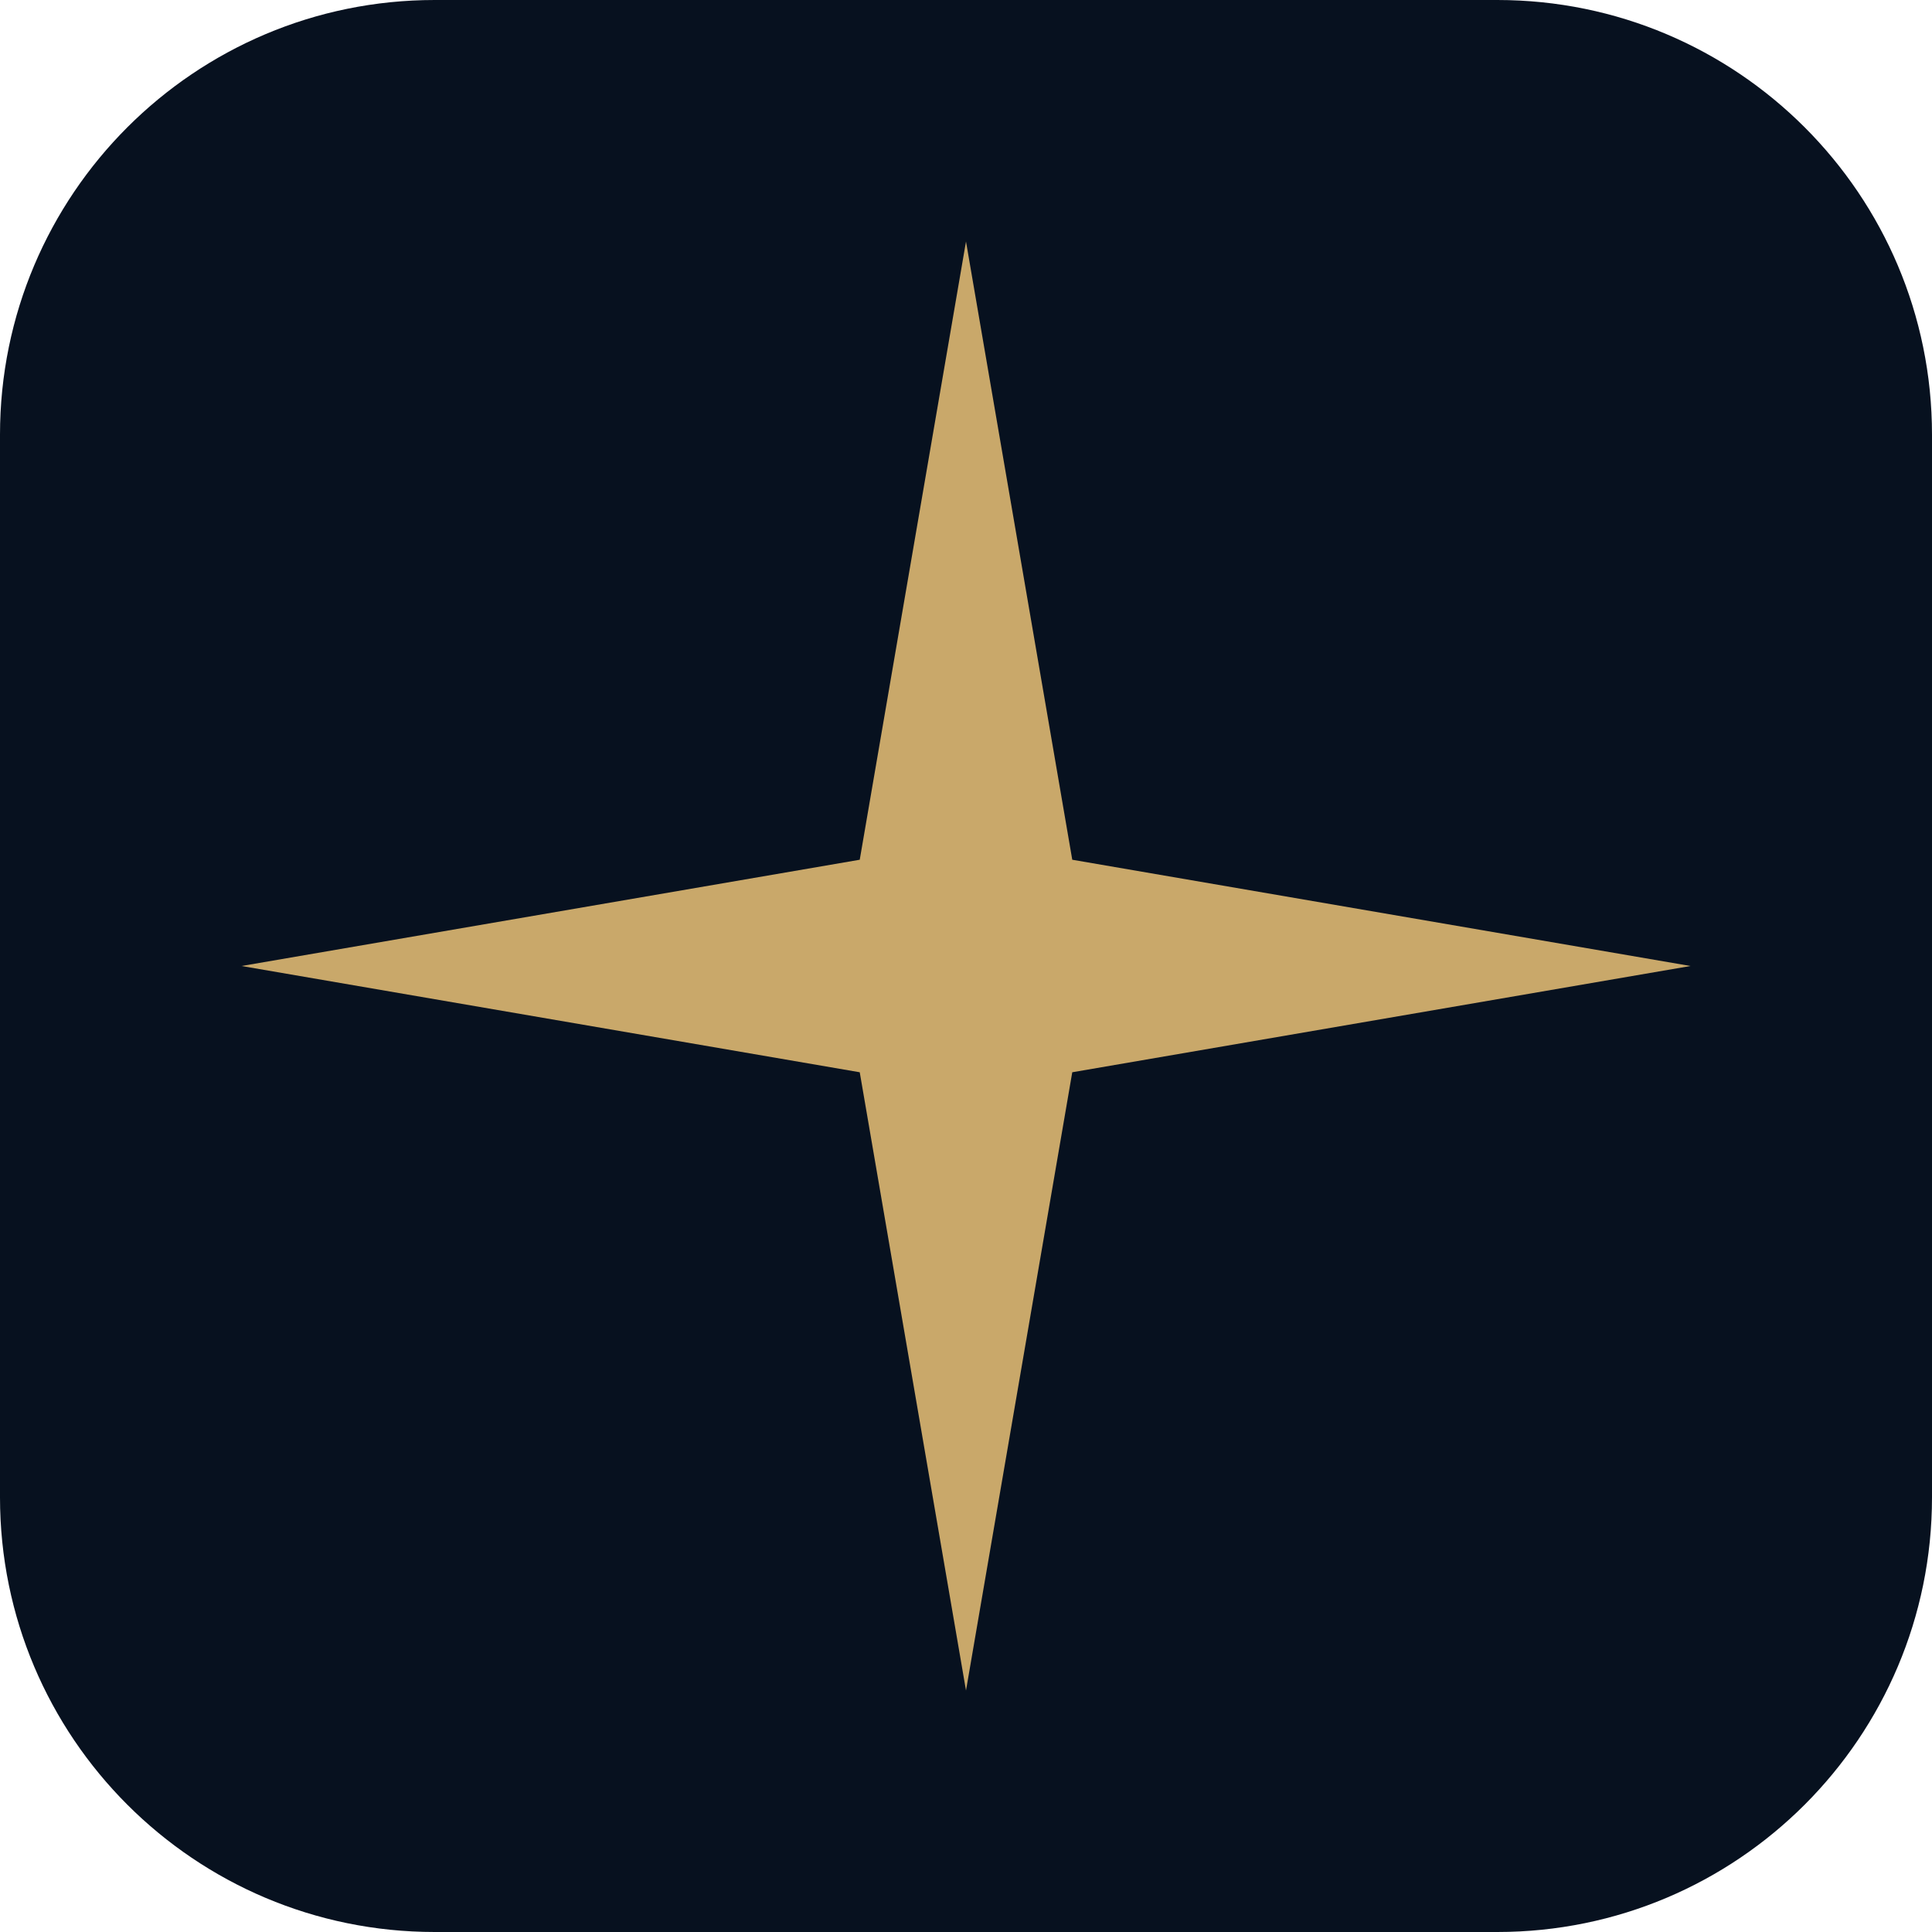
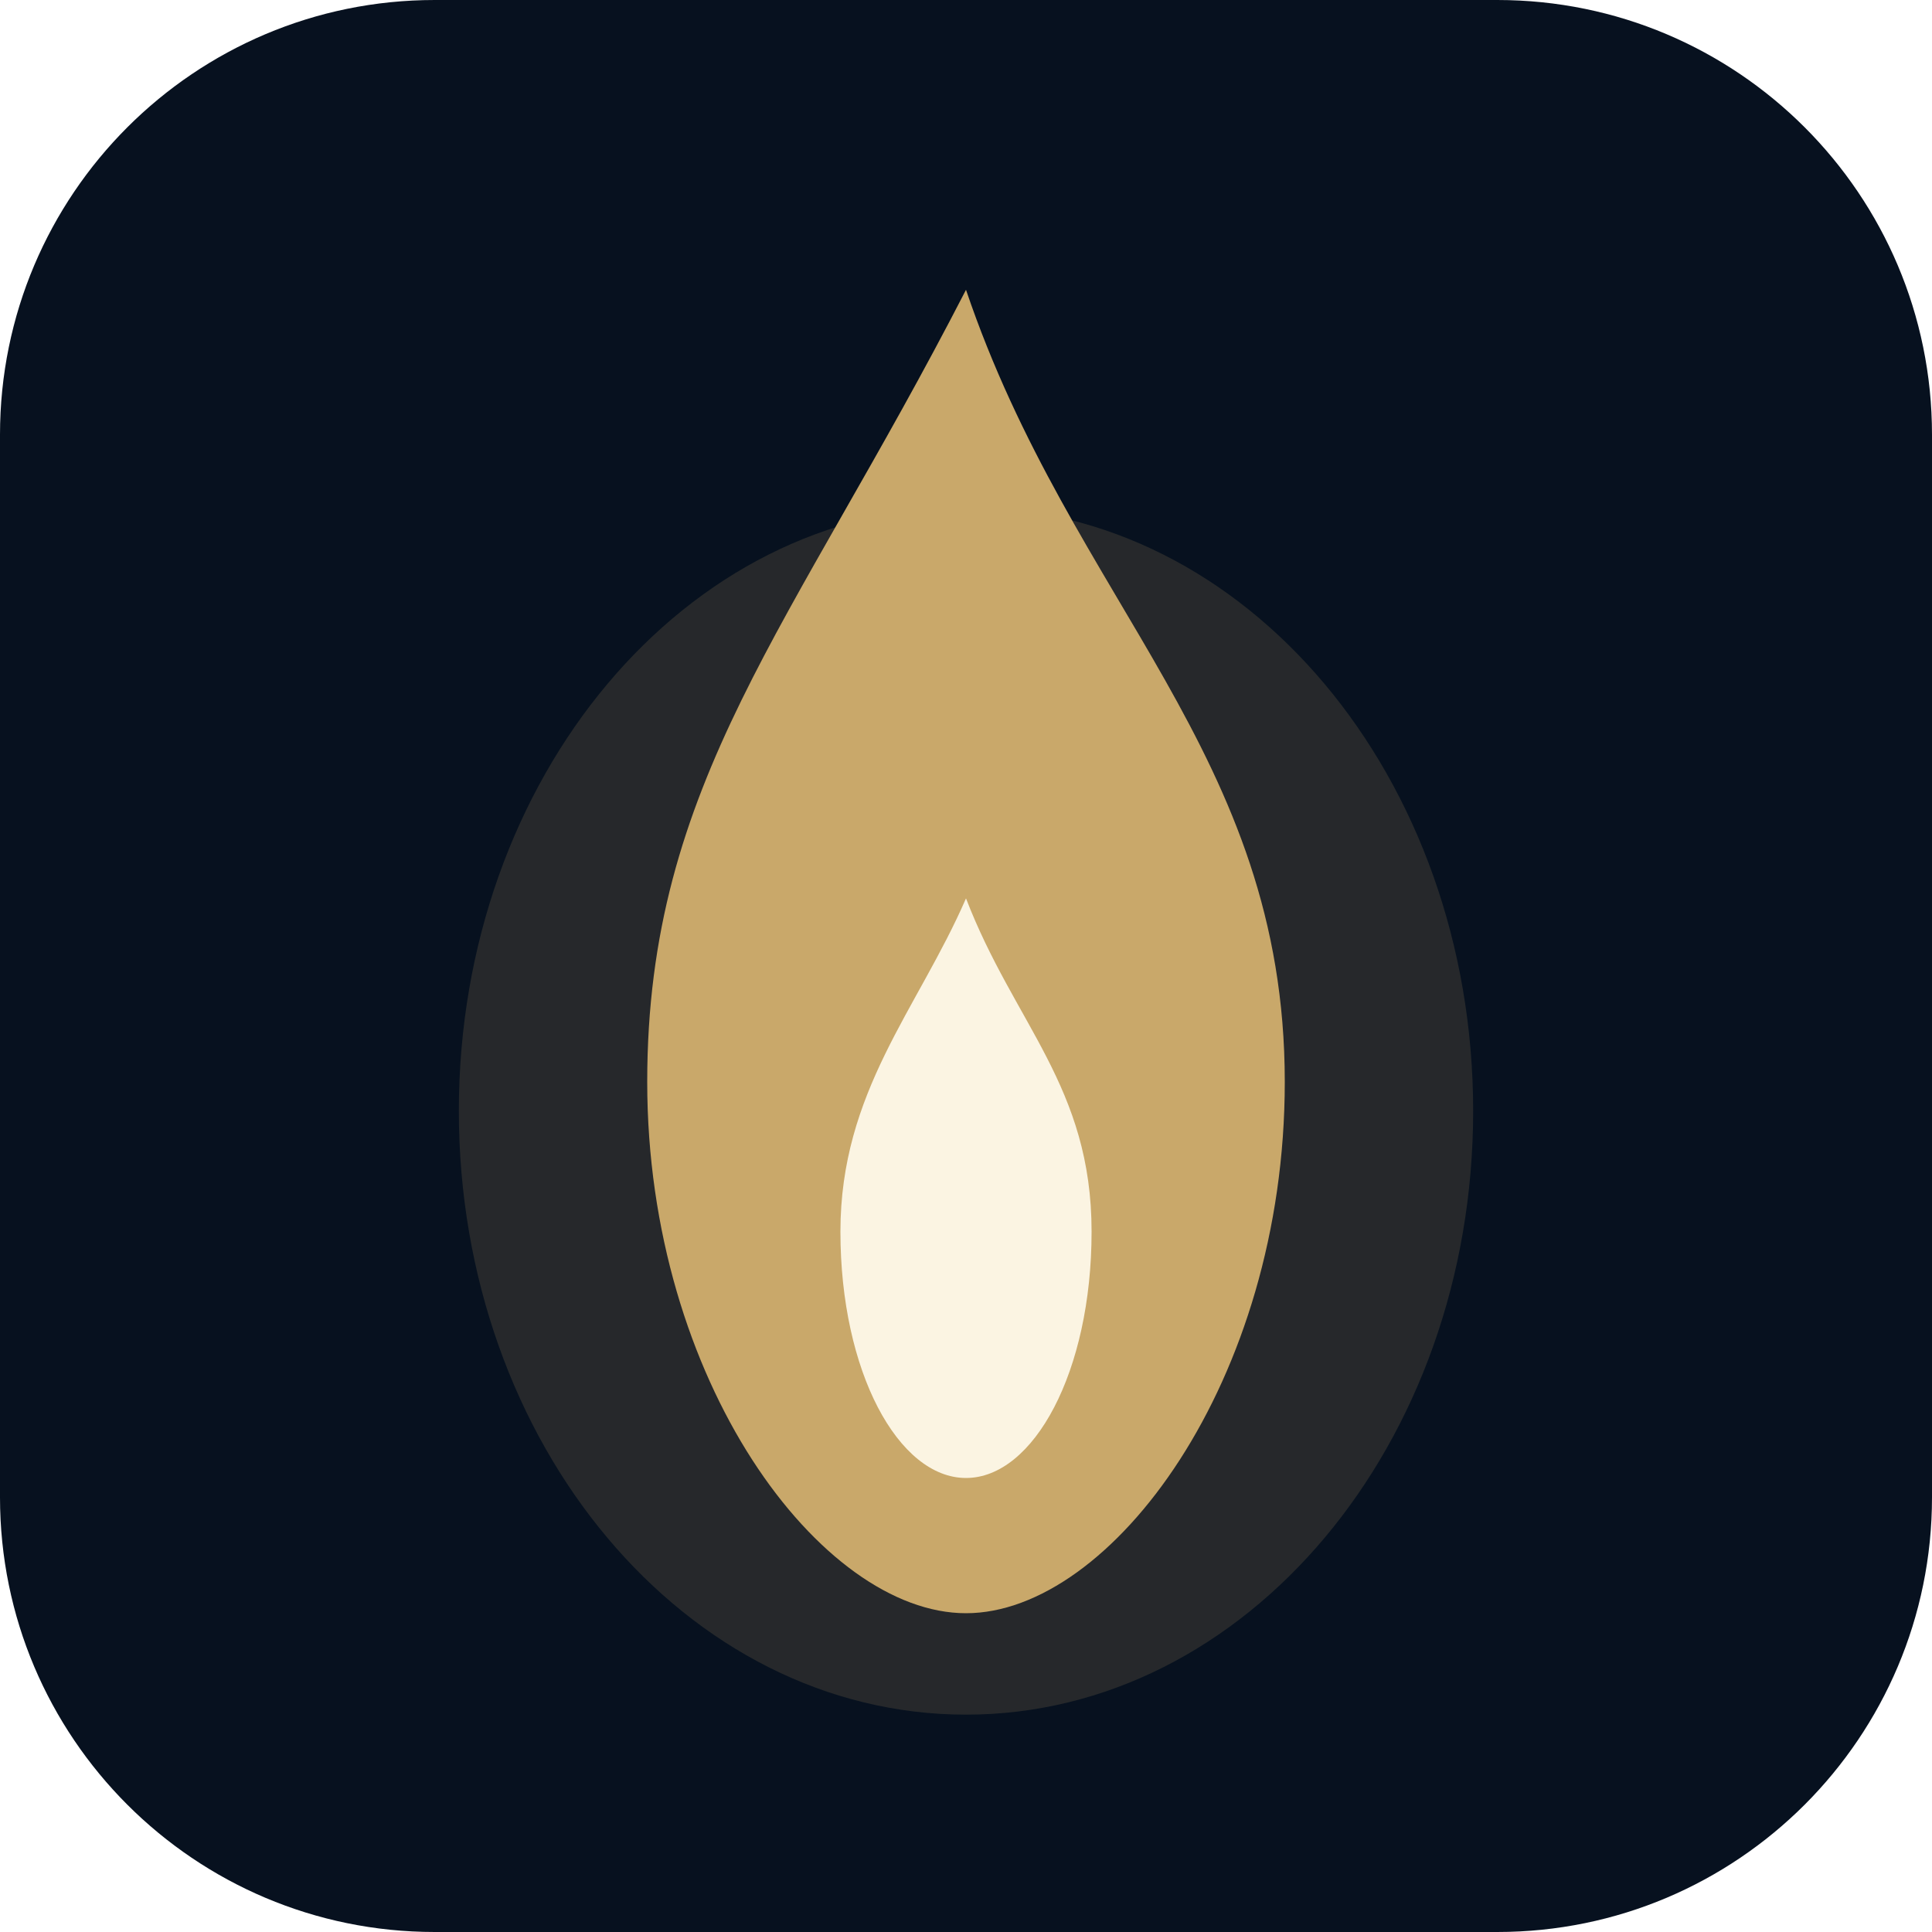
<svg xmlns="http://www.w3.org/2000/svg" viewBox="0 0 40 40" role="img" aria-label="Oir Technologies">
  <rect width="40" height="40" rx="9" fill="#07111F" />
-   <path d="M20 5 L22.2 17.8 L35 20 L22.2 22.2 L20 35 L17.8 22.2 L5 20 L17.8 17.8 Z" fill="#C9A86A" />
+   <ellipse cx="20" cy="23" rx="10.5" ry="12.5" fill="#C9A86A" opacity="0.16" />
+   <path d="M20 6 C 22.2 12.5, 26.6 15.6, 26.6 22.4 C 26.6 28.6 23 33.4 20 33.4 C 17 33.4 13.4 28.6 13.4 22.4 C 13.4 16.2 16.4 13, 20 6 Z" fill="#C9A86A" />
+   <path d="M20 18.6 C 21 21.2, 22.6 22.5, 22.6 25.5 C 22.6 28.4 21.4 30.6 20 30.6 C 18.6 30.6 17.4 28.4 17.4 25.5 C 17.4 22.6 19 20.9, 20 18.6 Z" fill="#FBF4E2" />
</svg>
